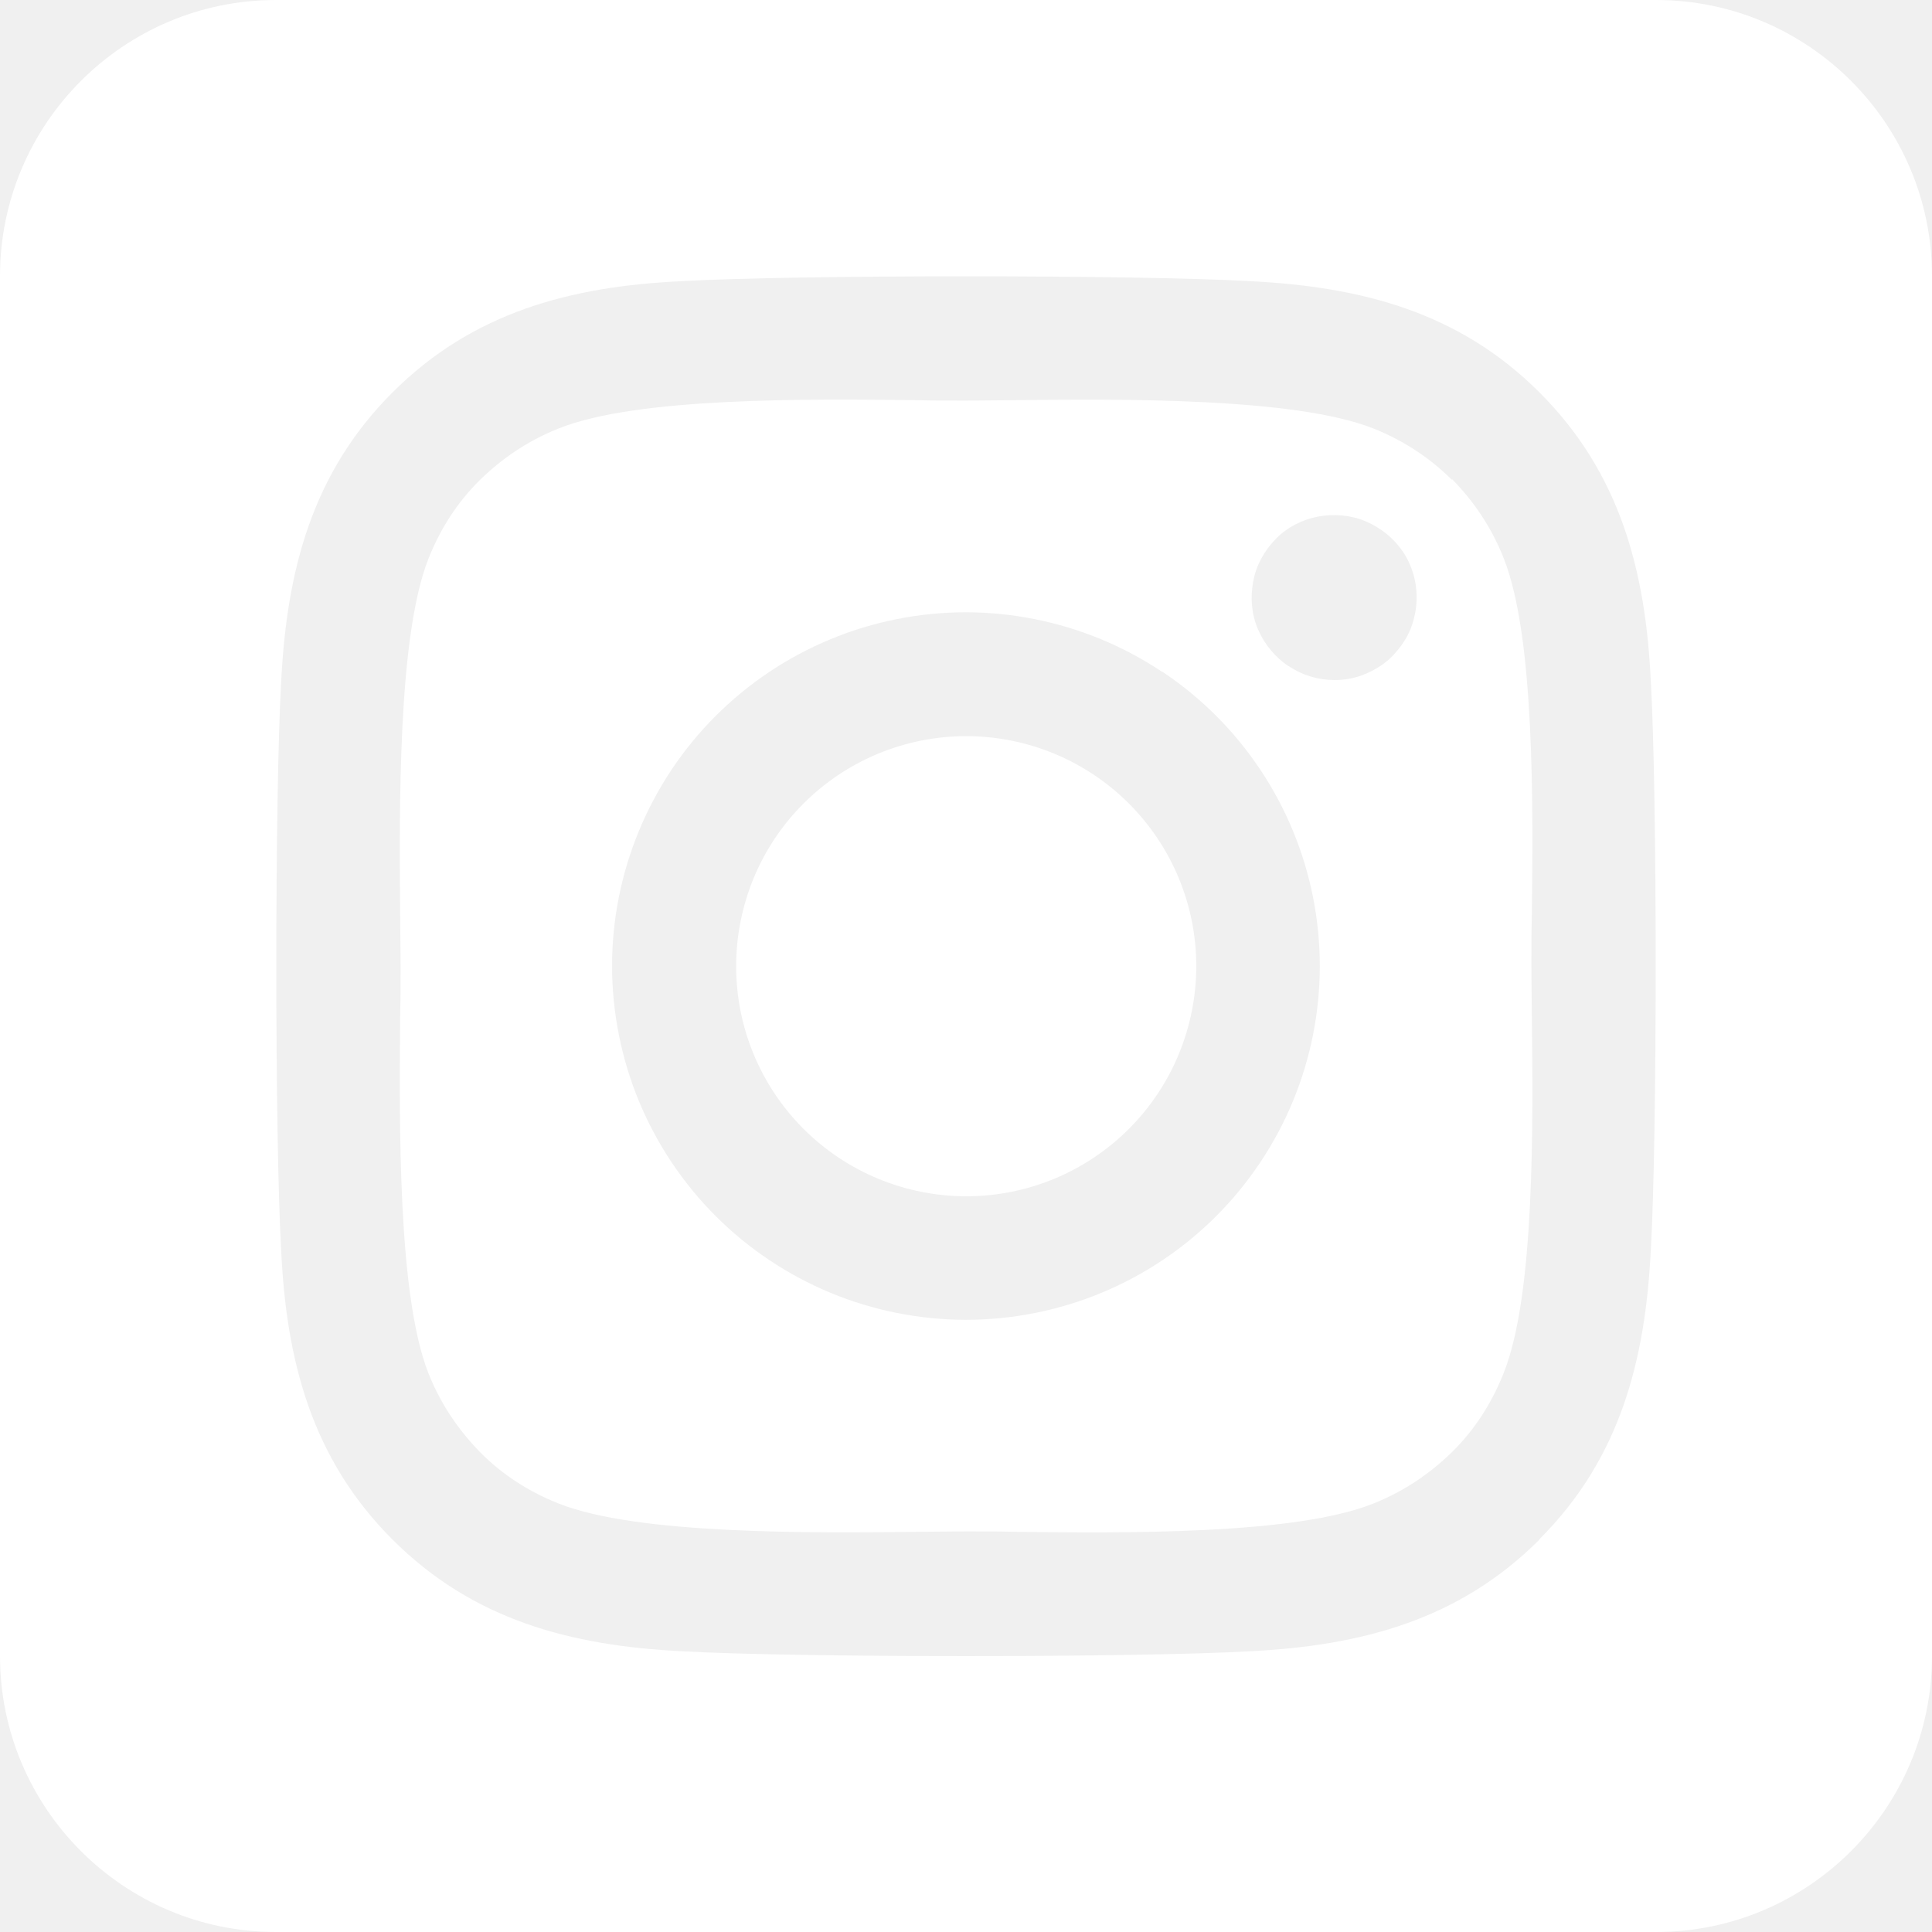
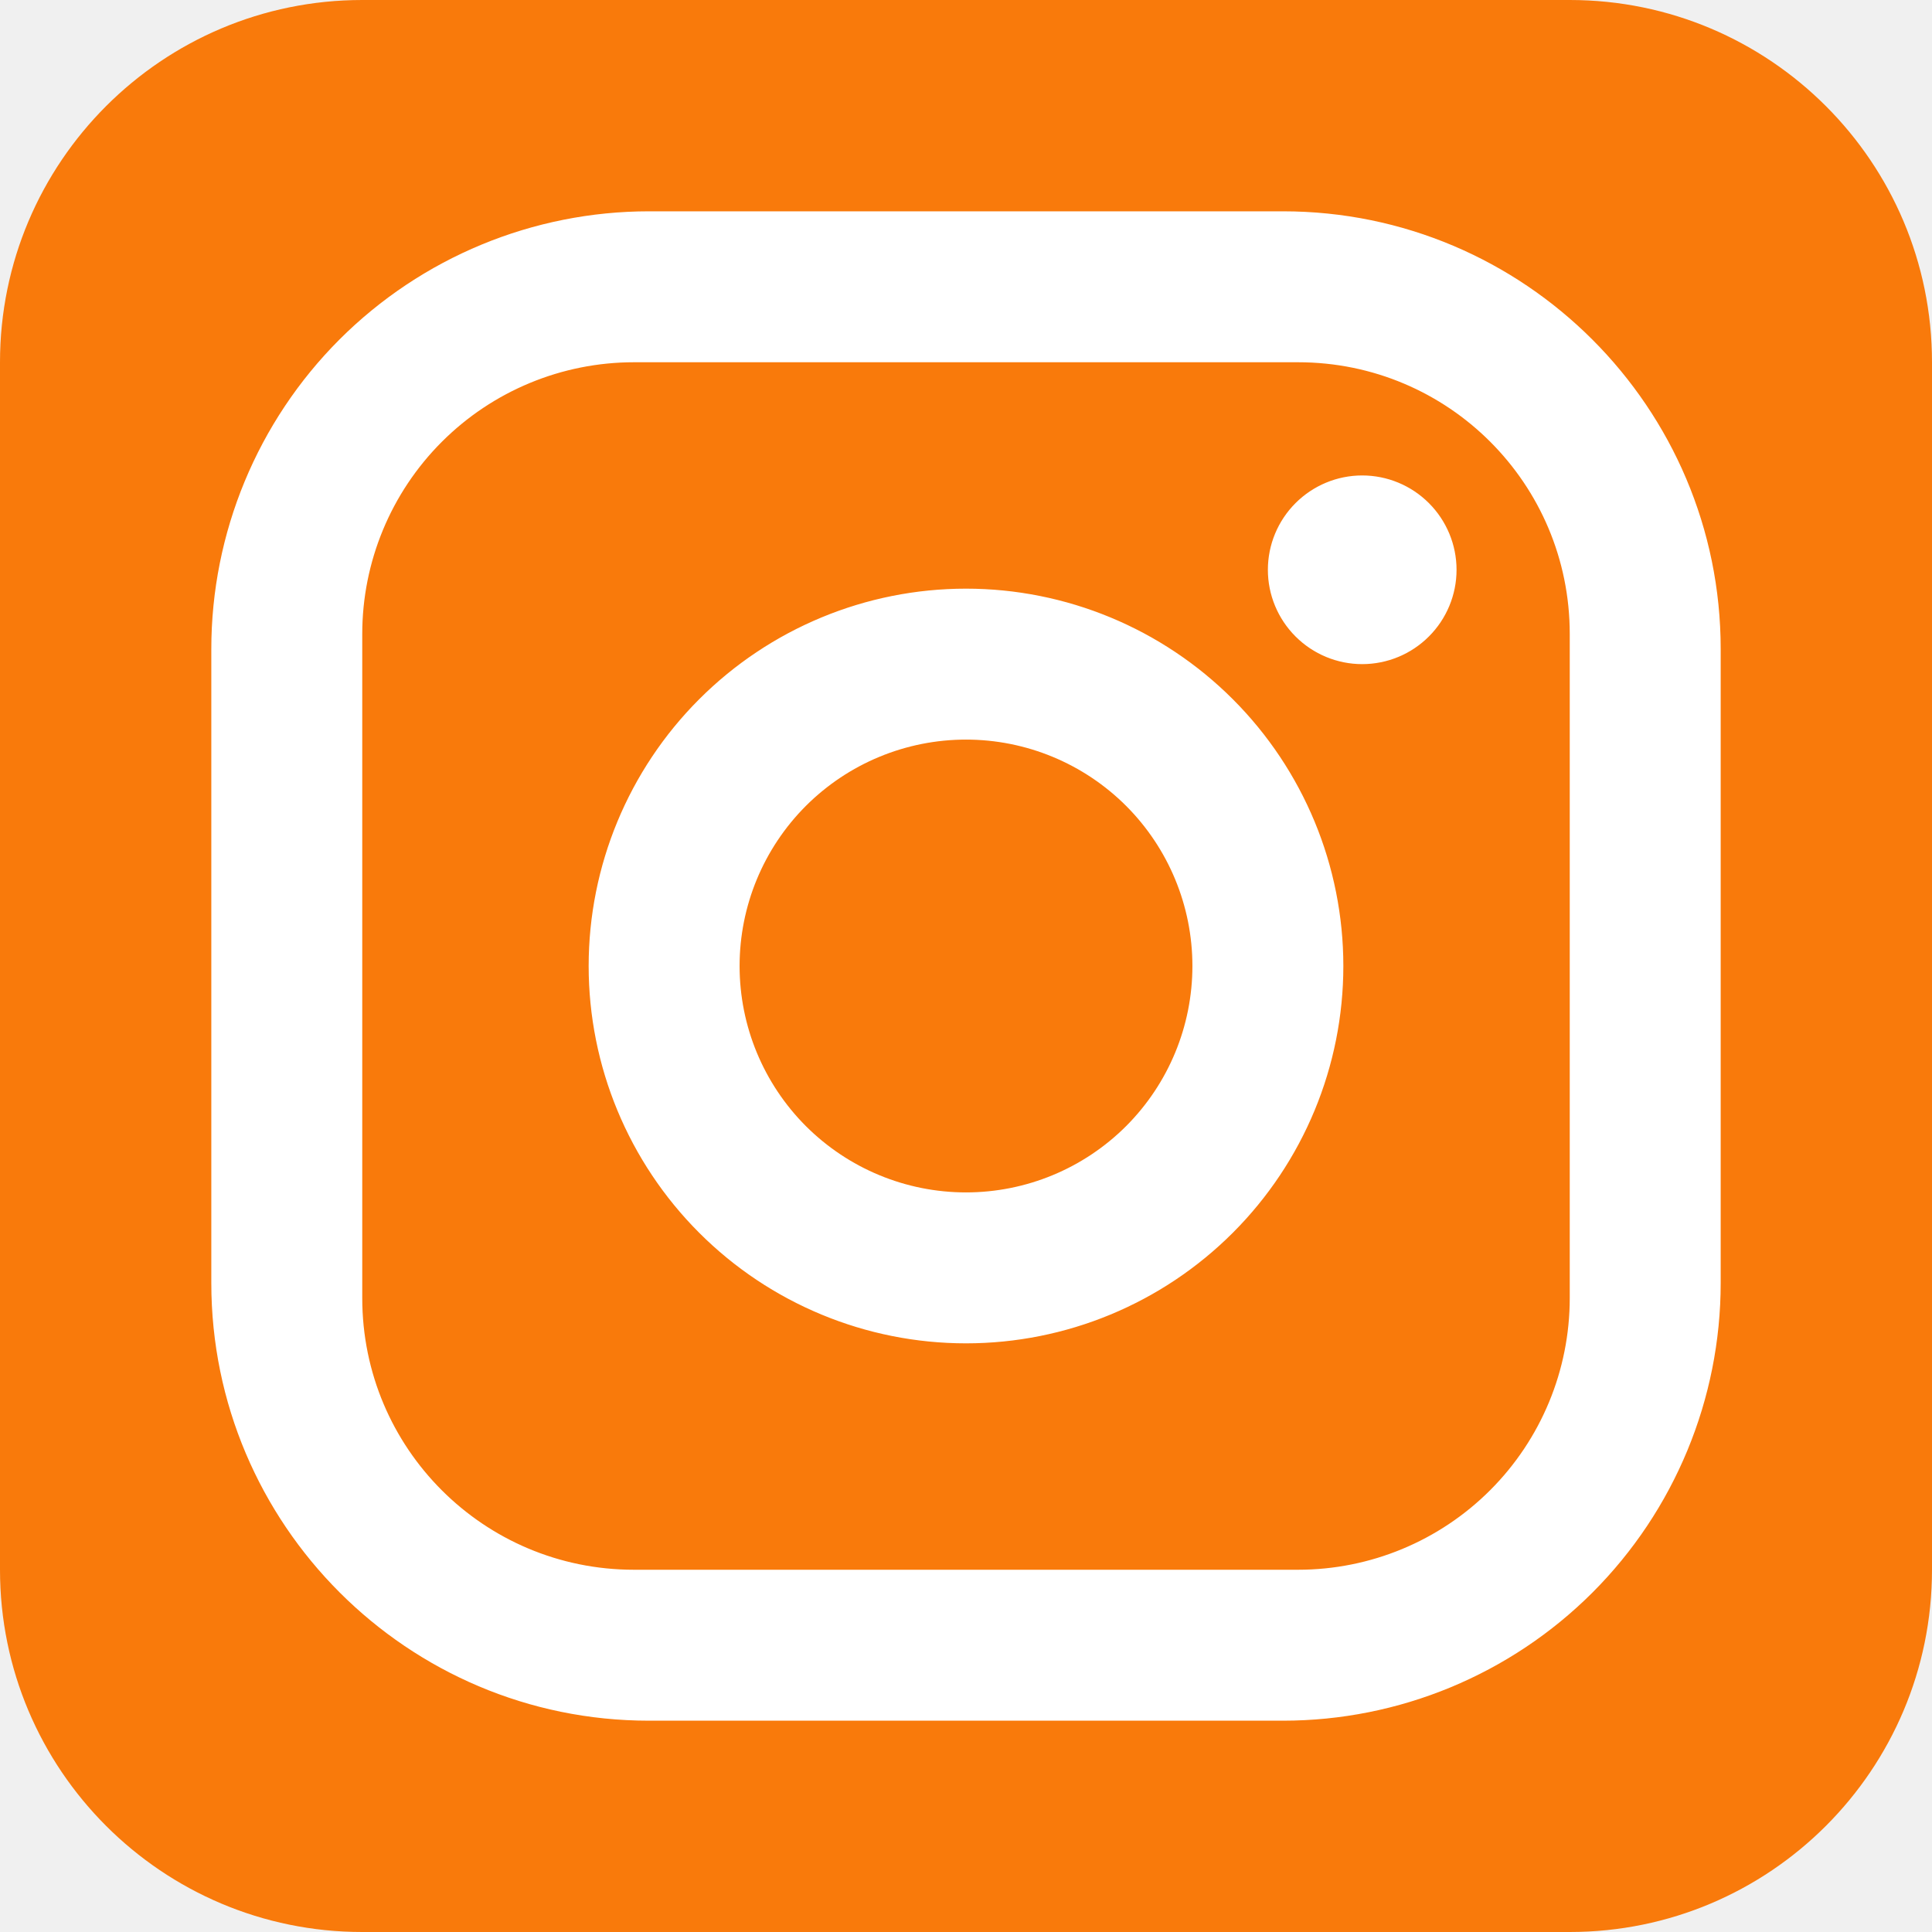
- <svg xmlns="http://www.w3.org/2000/svg" width="28" height="28" viewBox="0 0 28 28" fill="none">
-   <path d="M12.15 11.231C11.786 11.475 11.473 11.787 11.23 12.151C10.987 12.515 10.818 12.924 10.733 13.354C10.56 14.221 10.74 15.121 11.231 15.856C11.723 16.591 12.486 17.101 13.354 17.273C14.221 17.446 15.121 17.267 15.856 16.775C16.591 16.284 17.101 15.52 17.273 14.653C17.446 13.785 17.267 12.885 16.775 12.15C16.284 11.415 15.52 10.905 14.653 10.733C13.785 10.56 12.885 10.74 12.15 11.231ZM21.044 6.956C20.719 6.631 20.325 6.375 19.894 6.206C18.762 5.763 16.294 5.781 14.7 5.8C14.444 5.8 14.206 5.806 14 5.806C13.794 5.806 13.55 5.806 13.287 5.8C11.694 5.781 9.238 5.756 8.106 6.206C7.675 6.375 7.287 6.631 6.956 6.956C6.625 7.281 6.375 7.675 6.206 8.106C5.763 9.238 5.787 11.713 5.8 13.306C5.8 13.562 5.806 13.8 5.806 14C5.806 14.2 5.806 14.438 5.8 14.694C5.787 16.288 5.763 18.762 6.206 19.894C6.375 20.325 6.631 20.712 6.956 21.044C7.281 21.375 7.675 21.625 8.106 21.794C9.238 22.238 11.706 22.219 13.3 22.2C13.556 22.2 13.794 22.194 14 22.194C14.206 22.194 14.45 22.194 14.713 22.2C16.306 22.219 18.762 22.244 19.894 21.794C20.325 21.625 20.712 21.369 21.044 21.044C21.375 20.719 21.625 20.325 21.794 19.894C22.244 18.769 22.219 16.306 22.2 14.706C22.2 14.444 22.194 14.2 22.194 13.994C22.194 13.787 22.194 13.55 22.2 13.281C22.219 11.688 22.244 9.225 21.794 8.094C21.625 7.662 21.369 7.275 21.044 6.944V6.956ZM16.85 9.738C17.98 10.493 18.764 11.667 19.029 13.001C19.294 14.335 19.018 15.72 18.262 16.85C17.507 17.98 16.333 18.764 14.999 19.029C13.665 19.294 12.28 19.018 11.15 18.262C10.59 17.889 10.11 17.408 9.736 16.849C9.361 16.289 9.101 15.661 8.97 15.001C8.838 14.341 8.838 13.661 8.969 13.001C9.101 12.341 9.361 11.713 9.734 11.153C10.108 10.593 10.589 10.113 11.148 9.739C11.708 9.365 12.336 9.104 12.996 8.973C13.656 8.841 14.336 8.841 14.996 8.973C15.656 9.104 16.284 9.364 16.844 9.738H16.85ZM18.675 9.656C18.481 9.525 18.325 9.338 18.231 9.119C18.137 8.9 18.119 8.662 18.163 8.425C18.206 8.188 18.325 7.981 18.488 7.812C18.65 7.644 18.869 7.531 19.1 7.487C19.331 7.444 19.575 7.463 19.794 7.556C20.012 7.65 20.2 7.8 20.331 7.994C20.462 8.188 20.531 8.419 20.531 8.656C20.531 8.812 20.5 8.969 20.444 9.113C20.387 9.256 20.294 9.387 20.188 9.5C20.081 9.613 19.944 9.7 19.8 9.762C19.656 9.825 19.5 9.856 19.344 9.856C19.106 9.856 18.875 9.787 18.681 9.656H18.675ZM28 4C28 1.794 26.206 0 24 0H4C1.794 0 0 1.794 0 4V24C0 26.206 1.794 28 4 28H24C26.206 28 28 26.206 28 24V4ZM22.312 22.312C21.144 23.481 19.725 23.85 18.125 23.931C16.475 24.025 11.525 24.025 9.875 23.931C8.275 23.85 6.856 23.481 5.688 22.312C4.519 21.144 4.15 19.725 4.075 18.125C3.981 16.475 3.981 11.525 4.075 9.875C4.156 8.275 4.519 6.856 5.688 5.688C6.856 4.519 8.281 4.15 9.875 4.075C11.525 3.981 16.475 3.981 18.125 4.075C19.725 4.156 21.144 4.519 22.312 5.688C23.481 6.856 23.85 8.275 23.925 9.875C24.019 11.519 24.019 16.462 23.925 18.119C23.844 19.719 23.481 21.137 22.312 22.306V22.312Z" fill="white" />
+ <svg xmlns="http://www.w3.org/2000/svg" width="32" height="32" viewBox="0 0 32 32" fill="none">
+   <rect width="32" height="32" rx="6" fill="#F97A0B" />
+   <path d="M10.75 3.5H21.25C25.25 3.5 28.5 6.75 28.5 10.75V21.25C28.5 23.173 27.736 25.017 26.377 26.377C25.017 27.736 23.173 28.5 21.25 28.5H10.75C6.75 28.5 3.5 25.25 3.5 21.25V10.75C3.5 8.827 4.264 6.983 5.623 5.623C6.983 4.264 8.827 3.5 10.75 3.5ZM10.5 6C9.307 6 8.162 6.474 7.318 7.318C6.474 8.162 6 9.307 6 10.5V21.5C6 23.988 8.012 26 10.5 26H21.5C22.694 26 23.838 25.526 24.682 24.682C25.526 23.838 26 22.694 26 21.5V10.5C26 8.012 23.988 6 21.5 6H10.5ZM22.562 7.875C22.977 7.875 23.374 8.04 23.667 8.333C23.96 8.626 24.125 9.023 24.125 9.438C24.125 9.852 23.96 10.249 23.667 10.542C23.374 10.835 22.977 11 22.562 11C22.148 11 21.751 10.835 21.458 10.542C21.165 10.249 21 9.852 21 9.438C21 9.023 21.165 8.626 21.458 8.333C21.751 8.04 22.148 7.875 22.562 7.875ZM16 9.75C17.658 9.75 19.247 10.409 20.419 11.581C21.591 12.753 22.25 14.342 22.25 16C22.25 17.658 21.591 19.247 20.419 20.419C19.247 21.591 17.658 22.25 16 22.25C14.342 22.25 12.753 21.591 11.581 20.419C10.409 19.247 9.75 17.658 9.75 16C9.75 14.342 10.409 12.753 11.581 11.581C12.753 10.409 14.342 9.75 16 9.75ZM16 12.25C15.005 12.25 14.052 12.645 13.348 13.348C12.645 14.052 12.25 15.005 12.25 16C12.25 16.995 12.645 17.948 13.348 18.652C14.052 19.355 15.005 19.75 16 19.75C16.995 19.75 17.948 19.355 18.652 18.652C19.355 17.948 19.75 16.995 19.75 16C19.75 15.005 19.355 14.052 18.652 13.348C17.948 12.645 16.995 12.25 16 12.25Z" fill="white" />
</svg>
